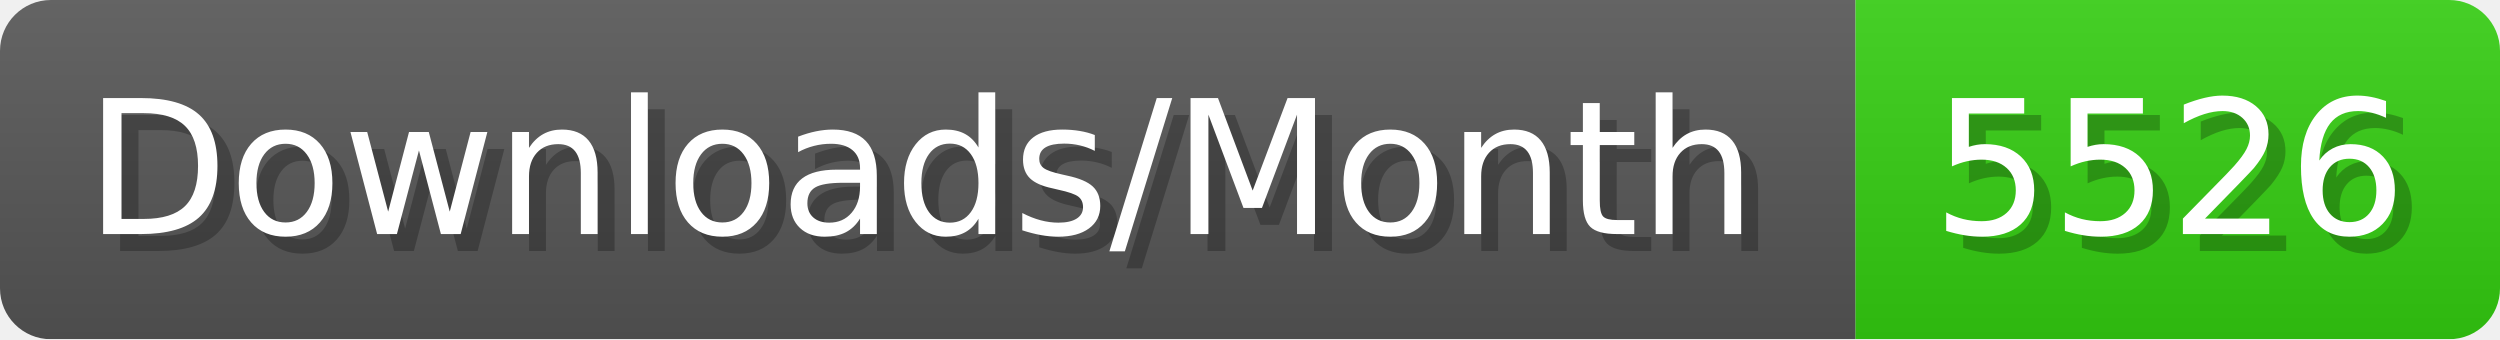
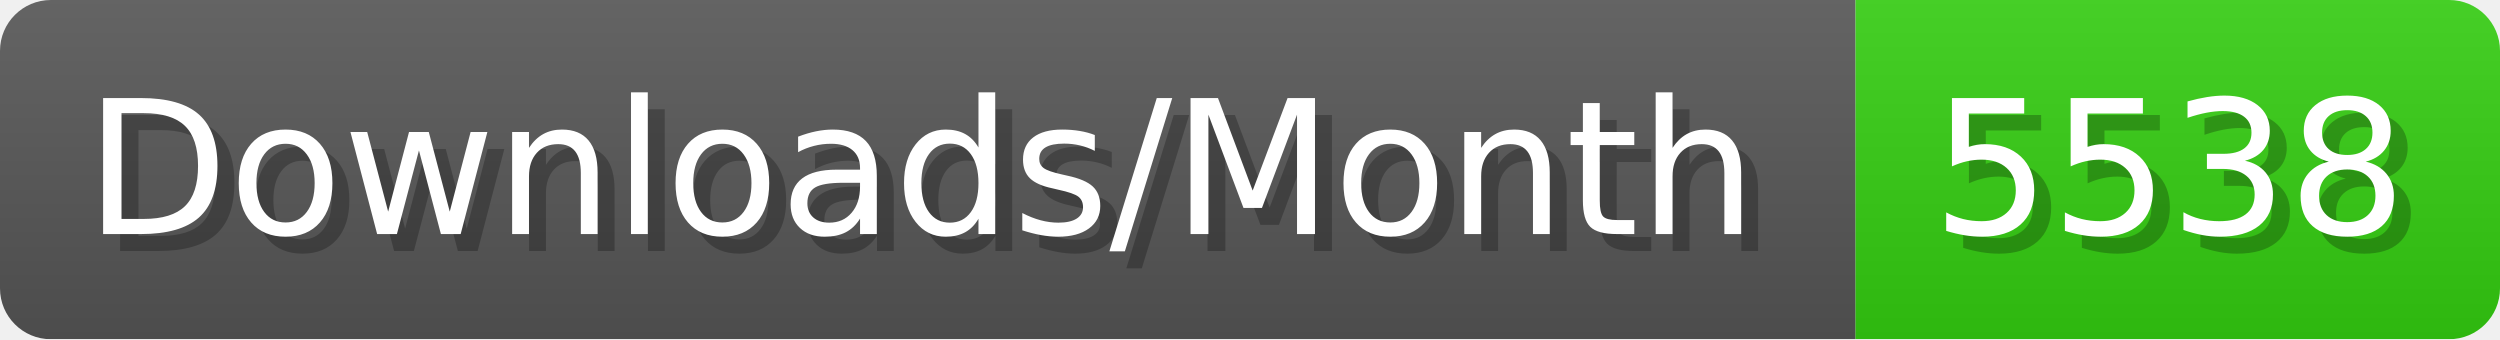
- <svg xmlns="http://www.w3.org/2000/svg" width="147.4" height="20" viewBox="0 0 1474 200" role="img" aria-label="Downloads/Month: 5526">
+ <svg xmlns="http://www.w3.org/2000/svg" width="147.4" height="20" viewBox="0 0 1474 200" role="img" aria-label="Downloads/Month: 5538">
  <linearGradient id="YlXUI" x2="0" y2="100%">
    <stop offset="0" stop-opacity=".1" stop-color="#EEE" />
    <stop offset="1" stop-opacity=".1" />
  </linearGradient>
  <mask id="JHhop">
    <rect width="1474" height="200" rx="30" fill="#FFF" />
  </mask>
  <g mask="url(#JHhop)">
    <rect width="1094" height="200" fill="#555" />
    <rect width="380" height="200" fill="#3C1" x="1094" />
    <rect width="1474" height="200" fill="url(#YlXUI)" />
  </g>
  <g aria-hidden="true" fill="#fff" text-anchor="start" font-family="Verdana,DejaVu Sans,sans-serif" font-size="110">
    <text x="60" y="148" textLength="994" fill="#000" opacity="0.25">Downloads/Month</text>
    <text x="50" y="138" textLength="994">Downloads/Month</text>
-     <text x="1149" y="148" textLength="280" fill="#000" opacity="0.25">5526</text>
-     <text x="1139" y="138" textLength="280">5526</text>
+     <text x="1149" y="148" textLength="280" fill="#000" opacity="0.25">5538</text>
+     <text x="1139" y="138" textLength="280">5538</text>
  </g>
</svg>
